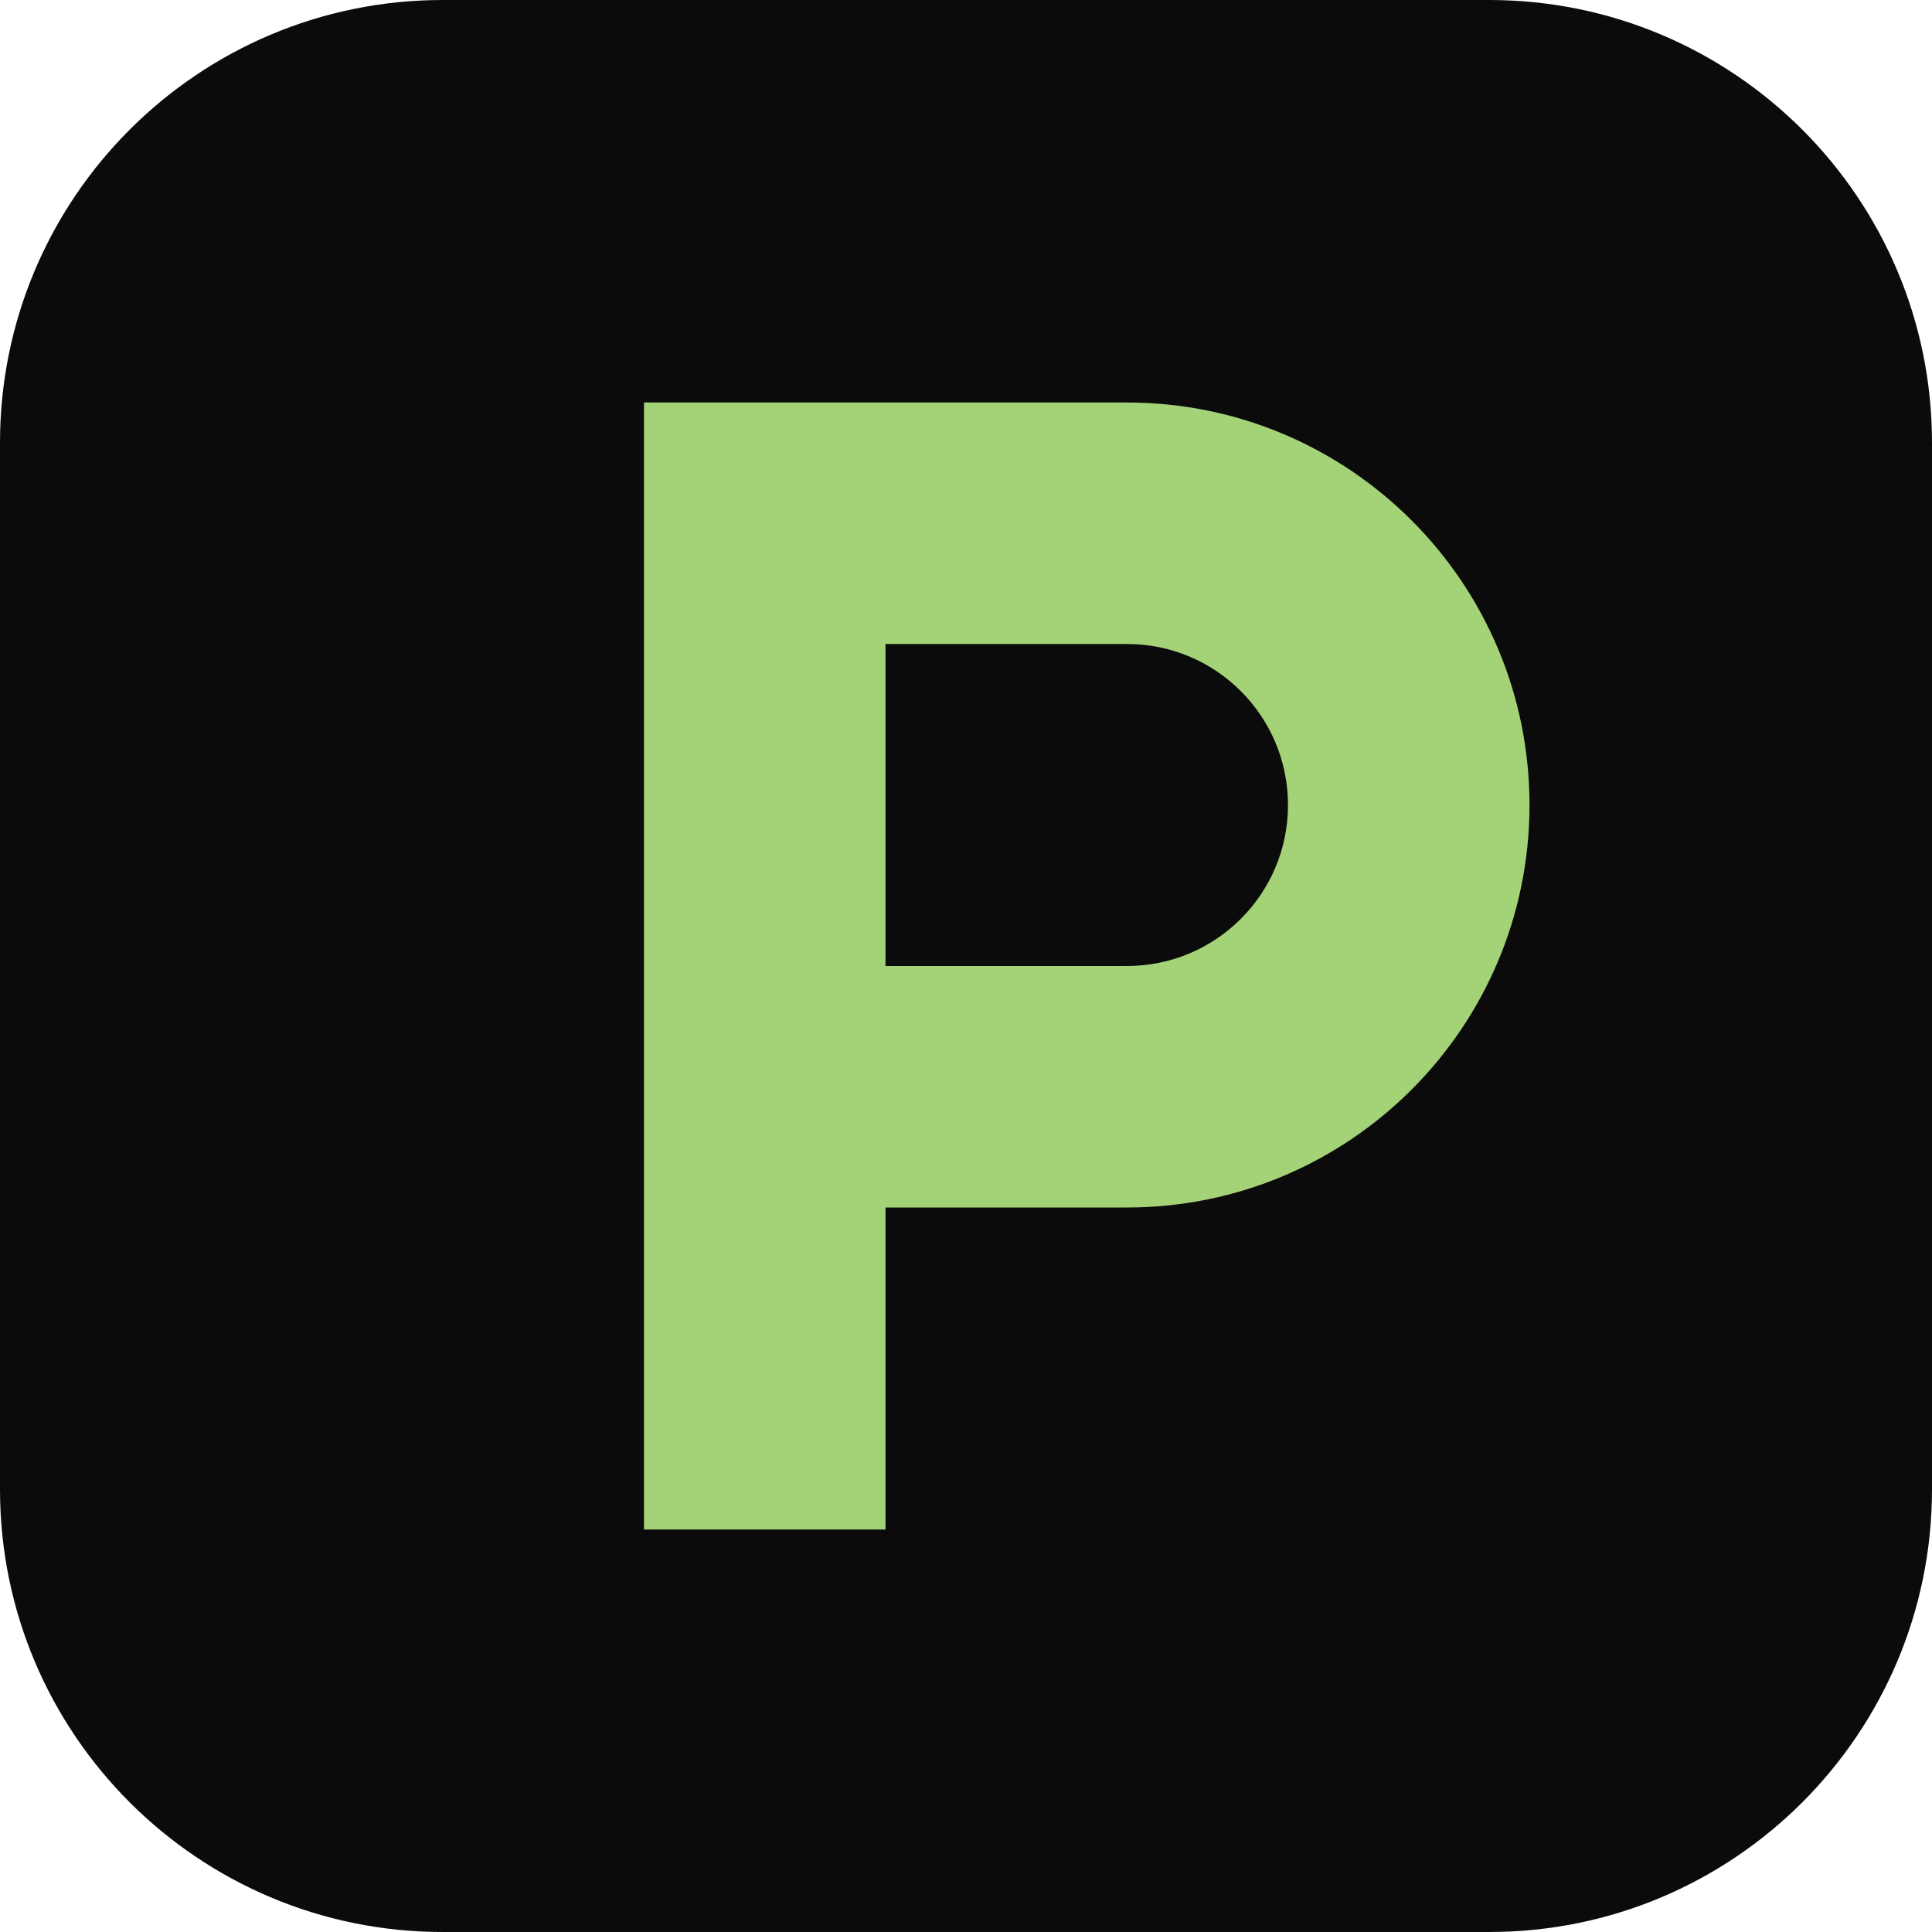
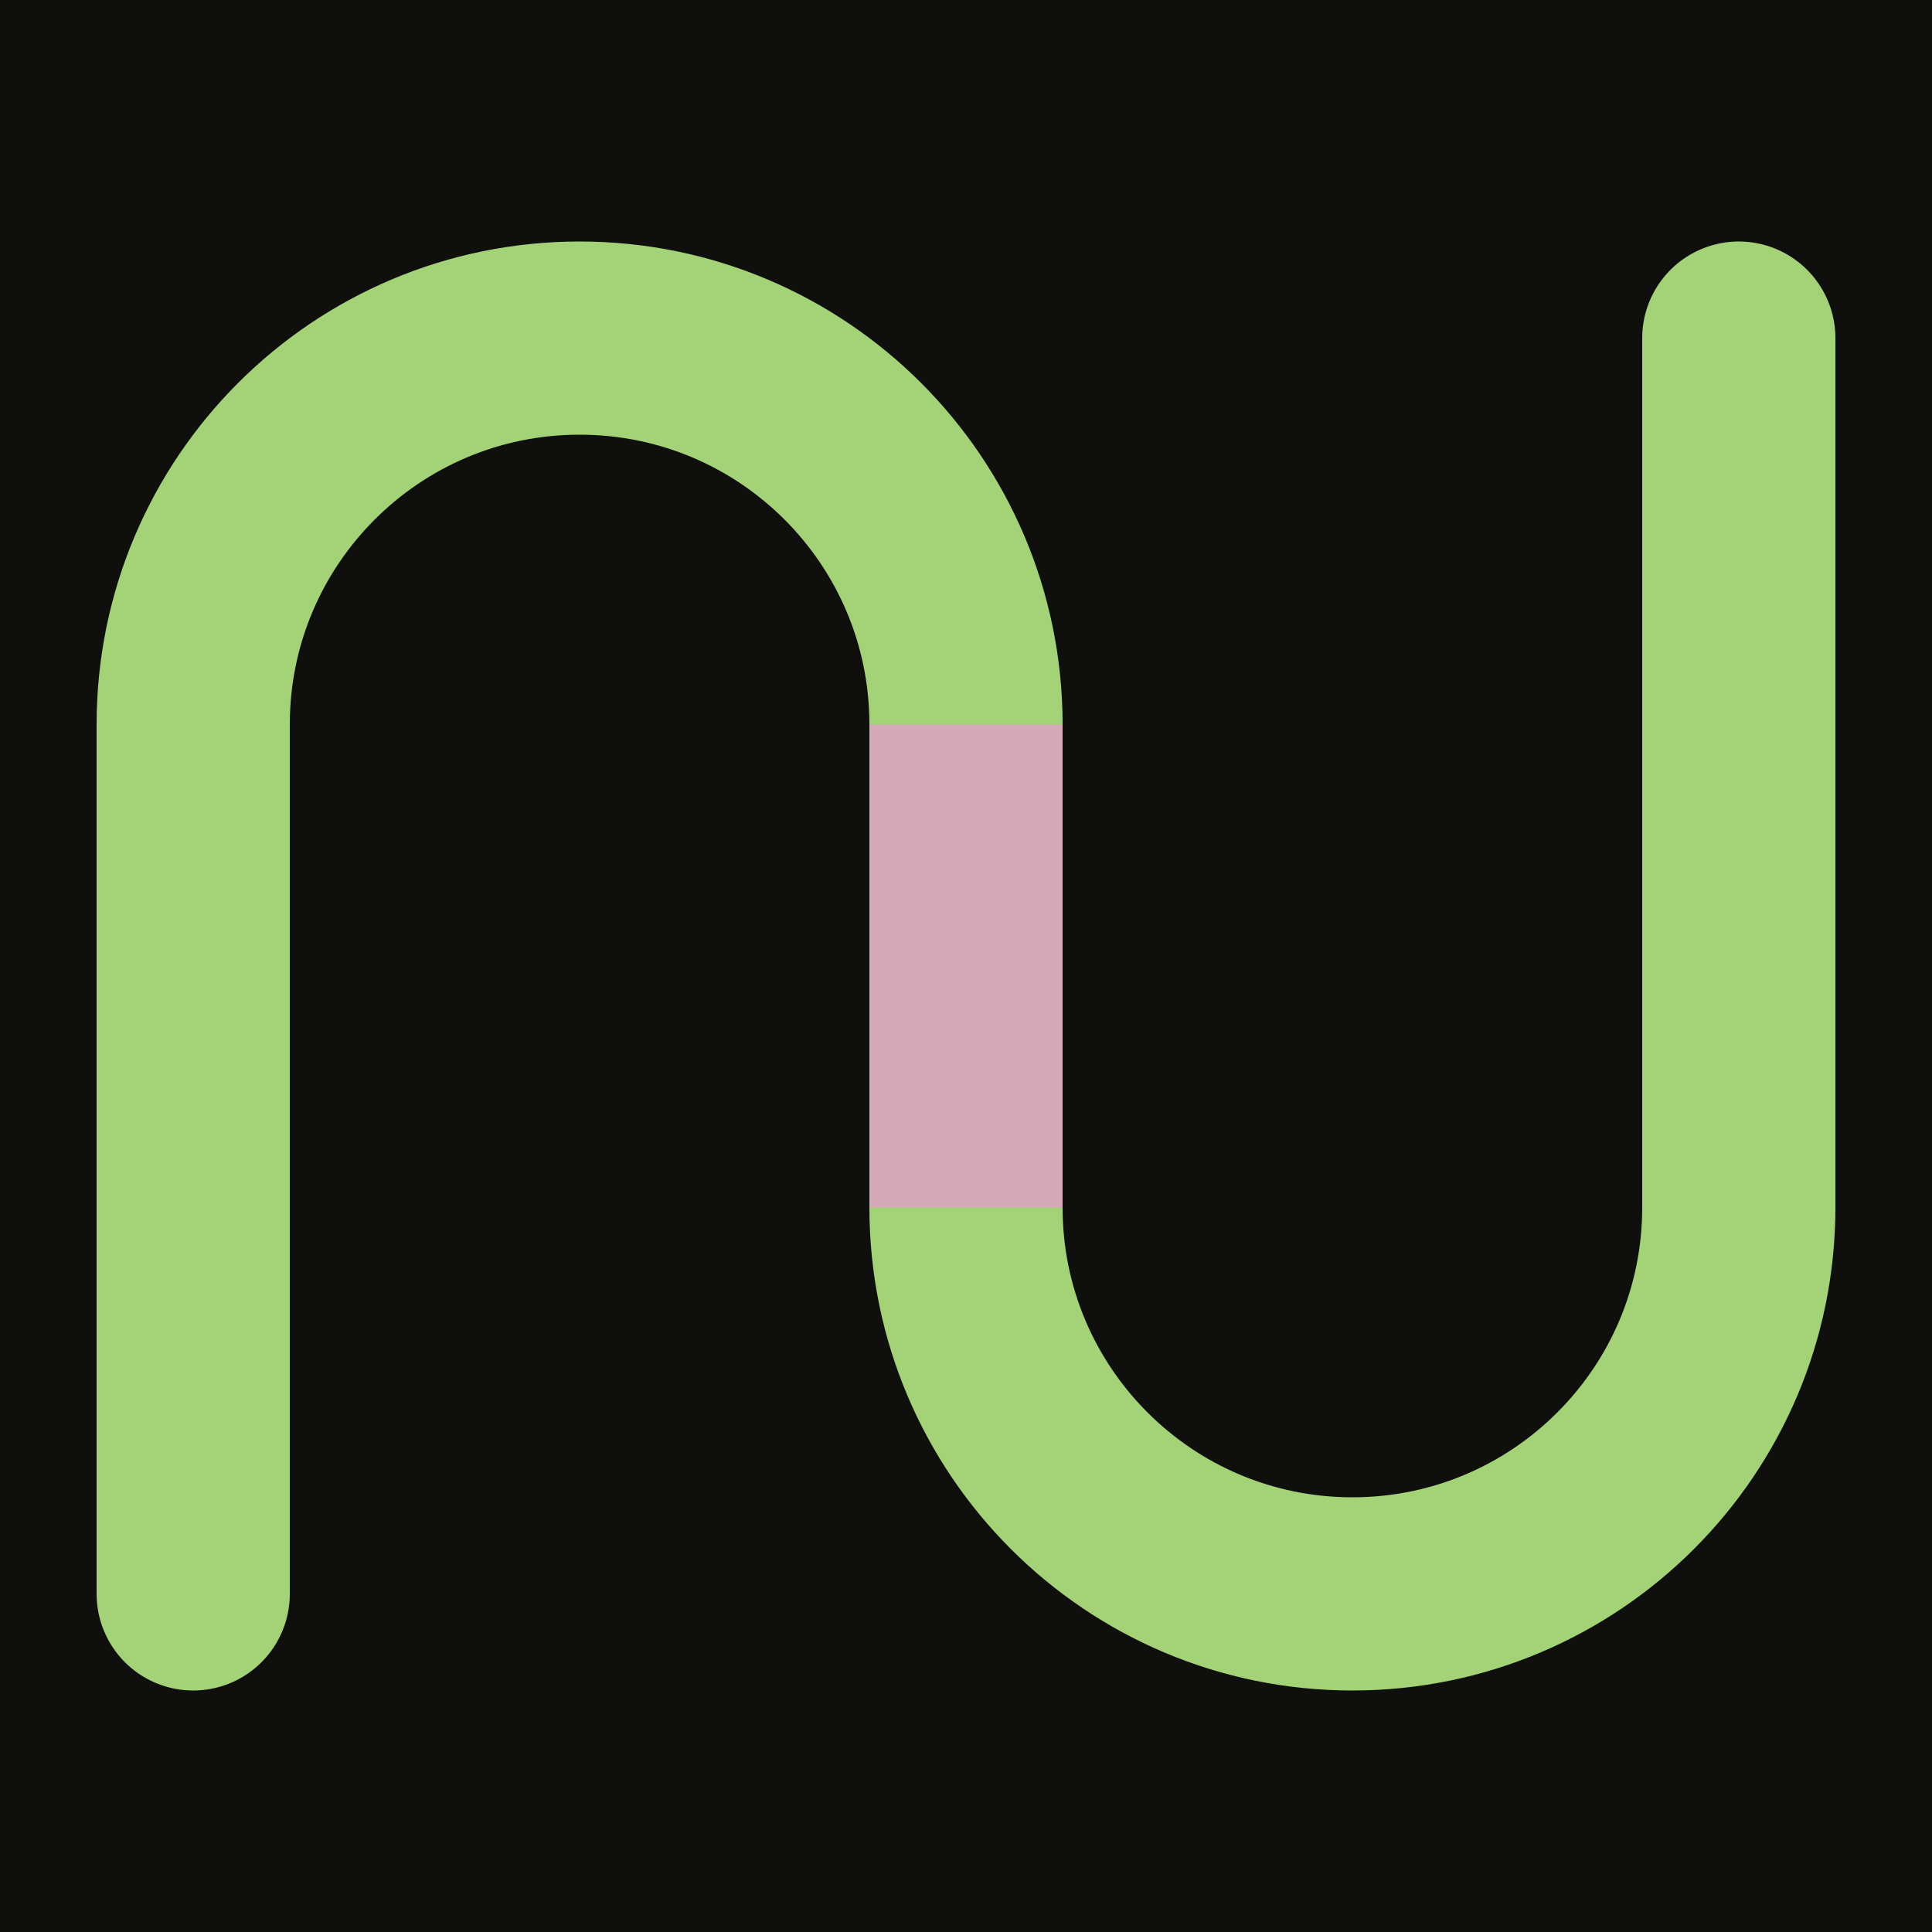
- <svg xmlns="http://www.w3.org/2000/svg" viewBox="0 0 48 48" width="48" height="48">
-   <rect width="48" height="48" rx="11" fill="#0b0b0b" />
-   <path fill="#a3d277" fill-rule="evenodd" d="M16 10 H28 A10 10 0 0 1 28 30 H22 V38 H16 Z            M22 16 H28 A4 4 0 0 1 28 24 H22 Z" />
+ <svg xmlns="http://www.w3.org/2000/svg" viewBox="0 0 400 400">
+   <rect width="400" height="400" fill="#0f0f0e" />
+   <path d="M40 330V150a80 80 0 0 1 160 0v100a80 80 0 0 0 160 0V70" fill="none" stroke="#a3d277" stroke-width="40" stroke-linecap="round" stroke-linejoin="round" />
+   <path d="M200 150v100" fill="none" stroke="#d6a9b8" stroke-width="40" />
</svg>
